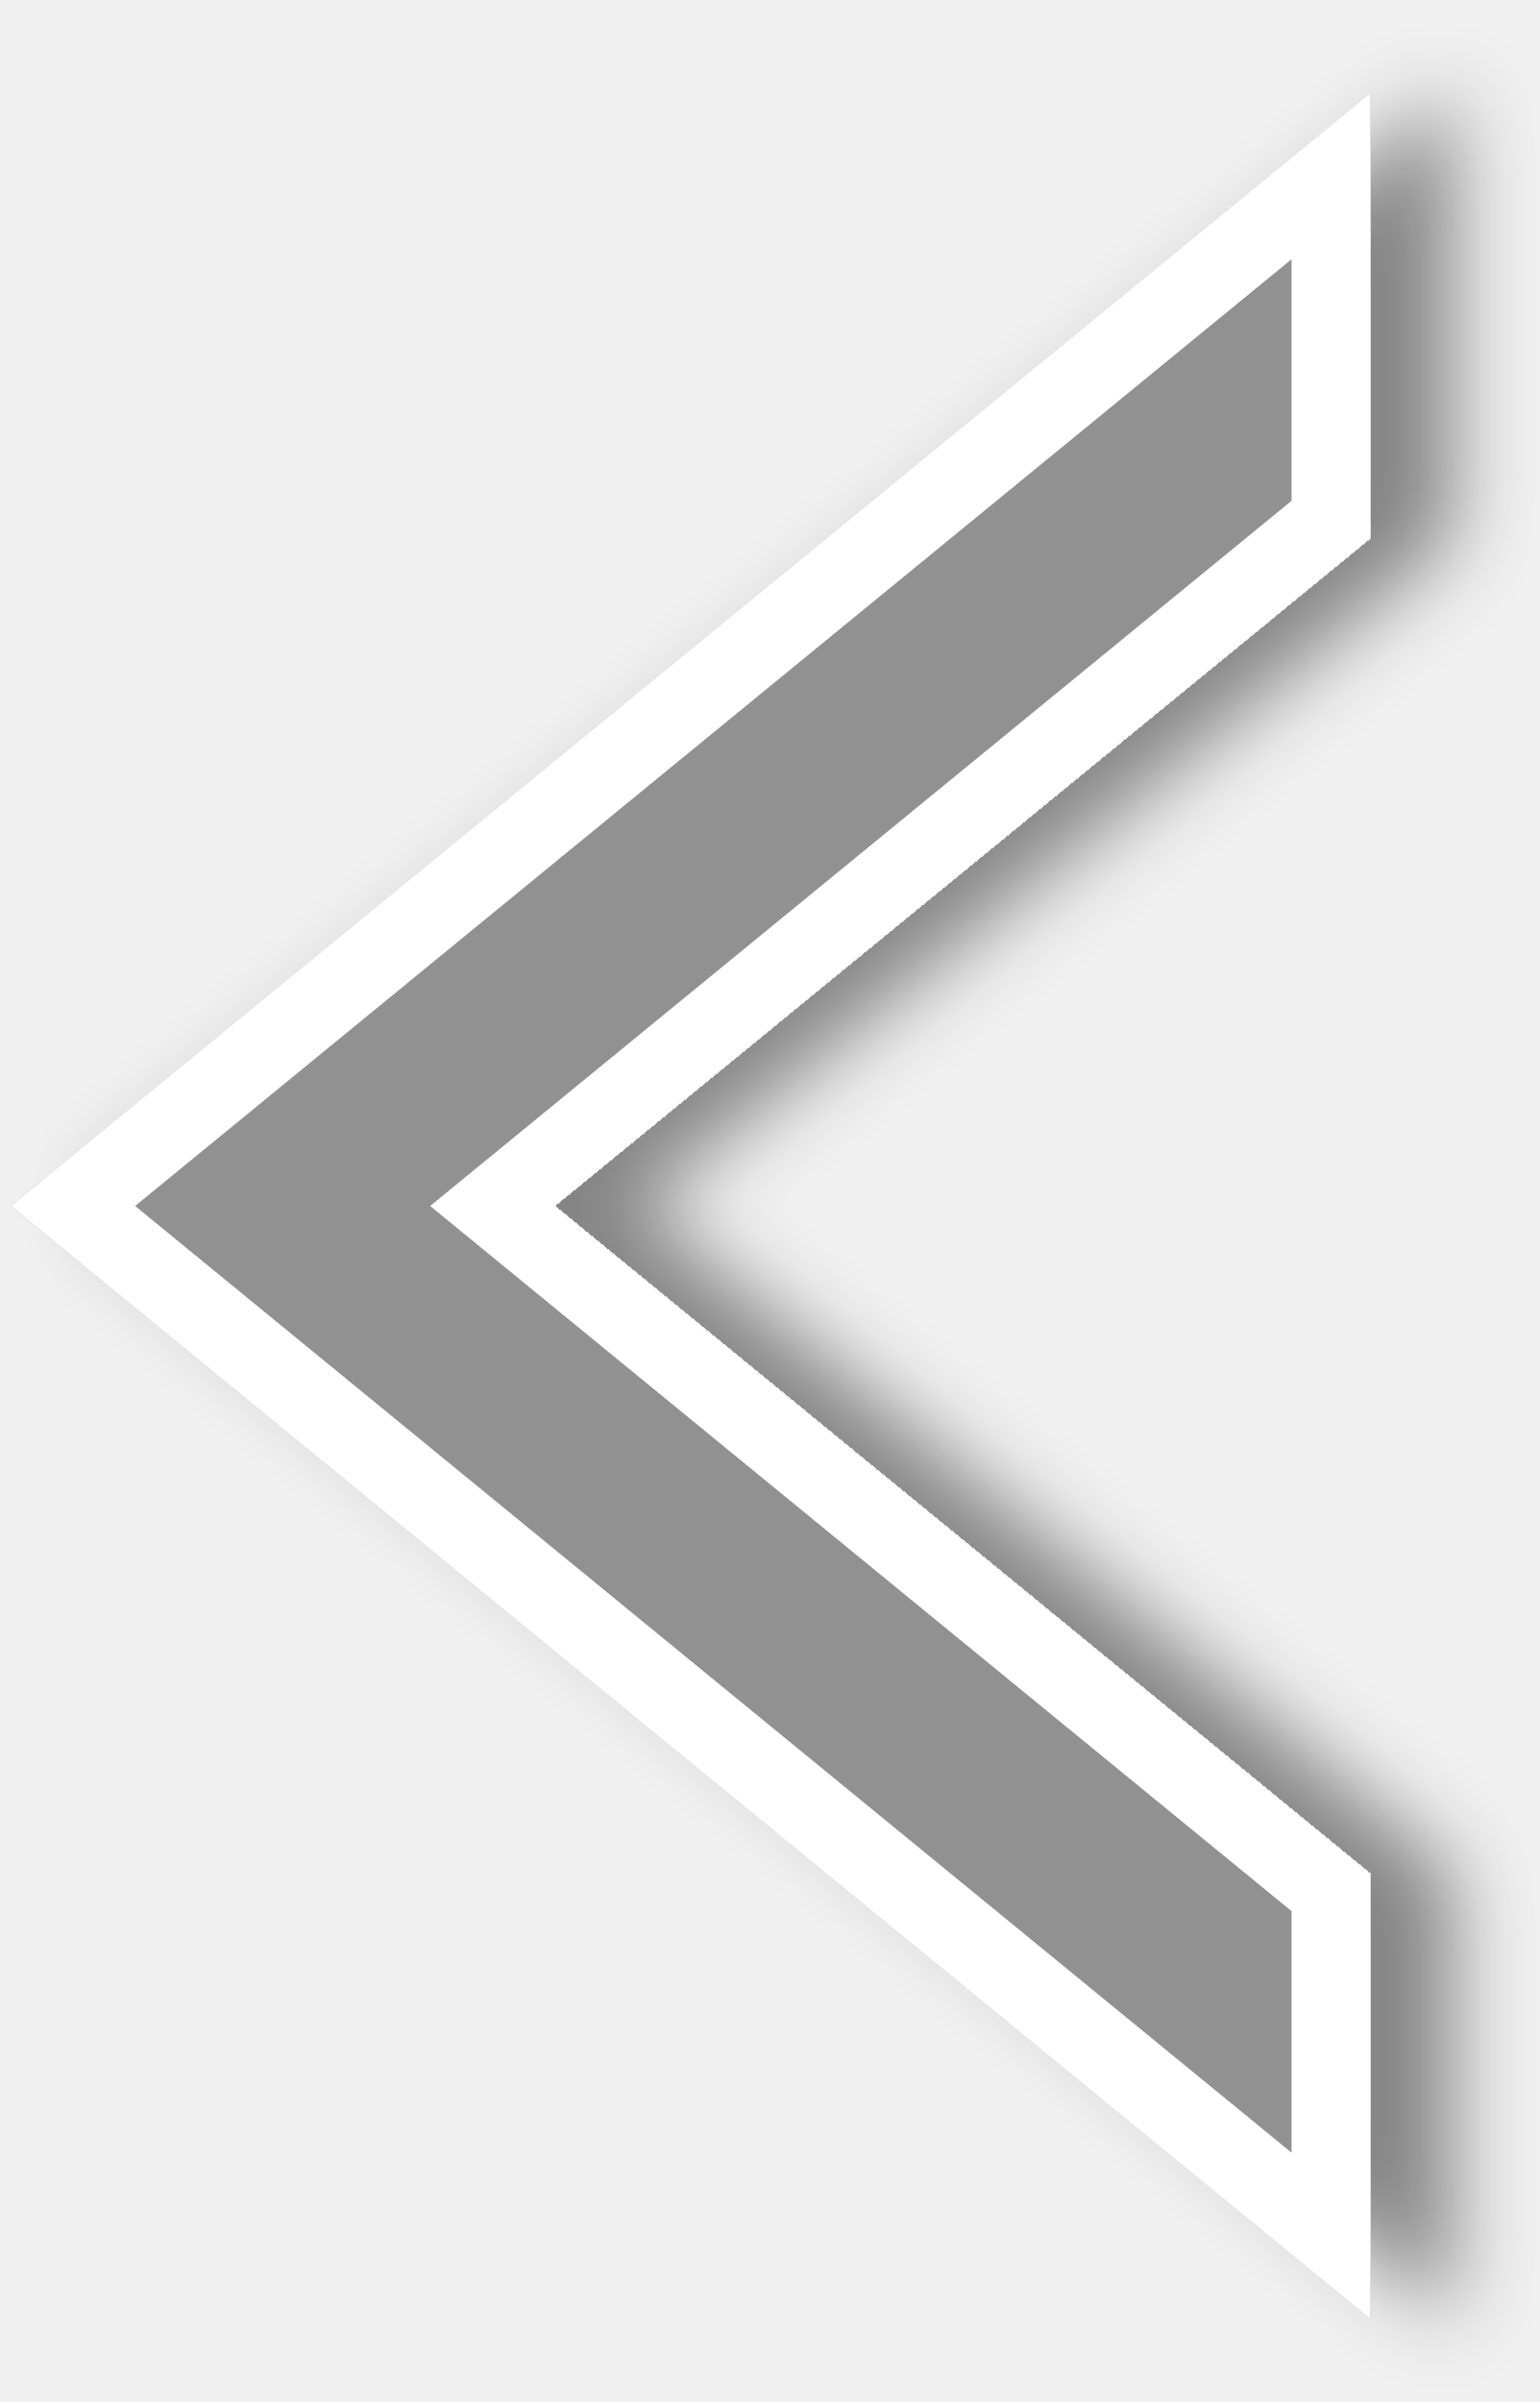
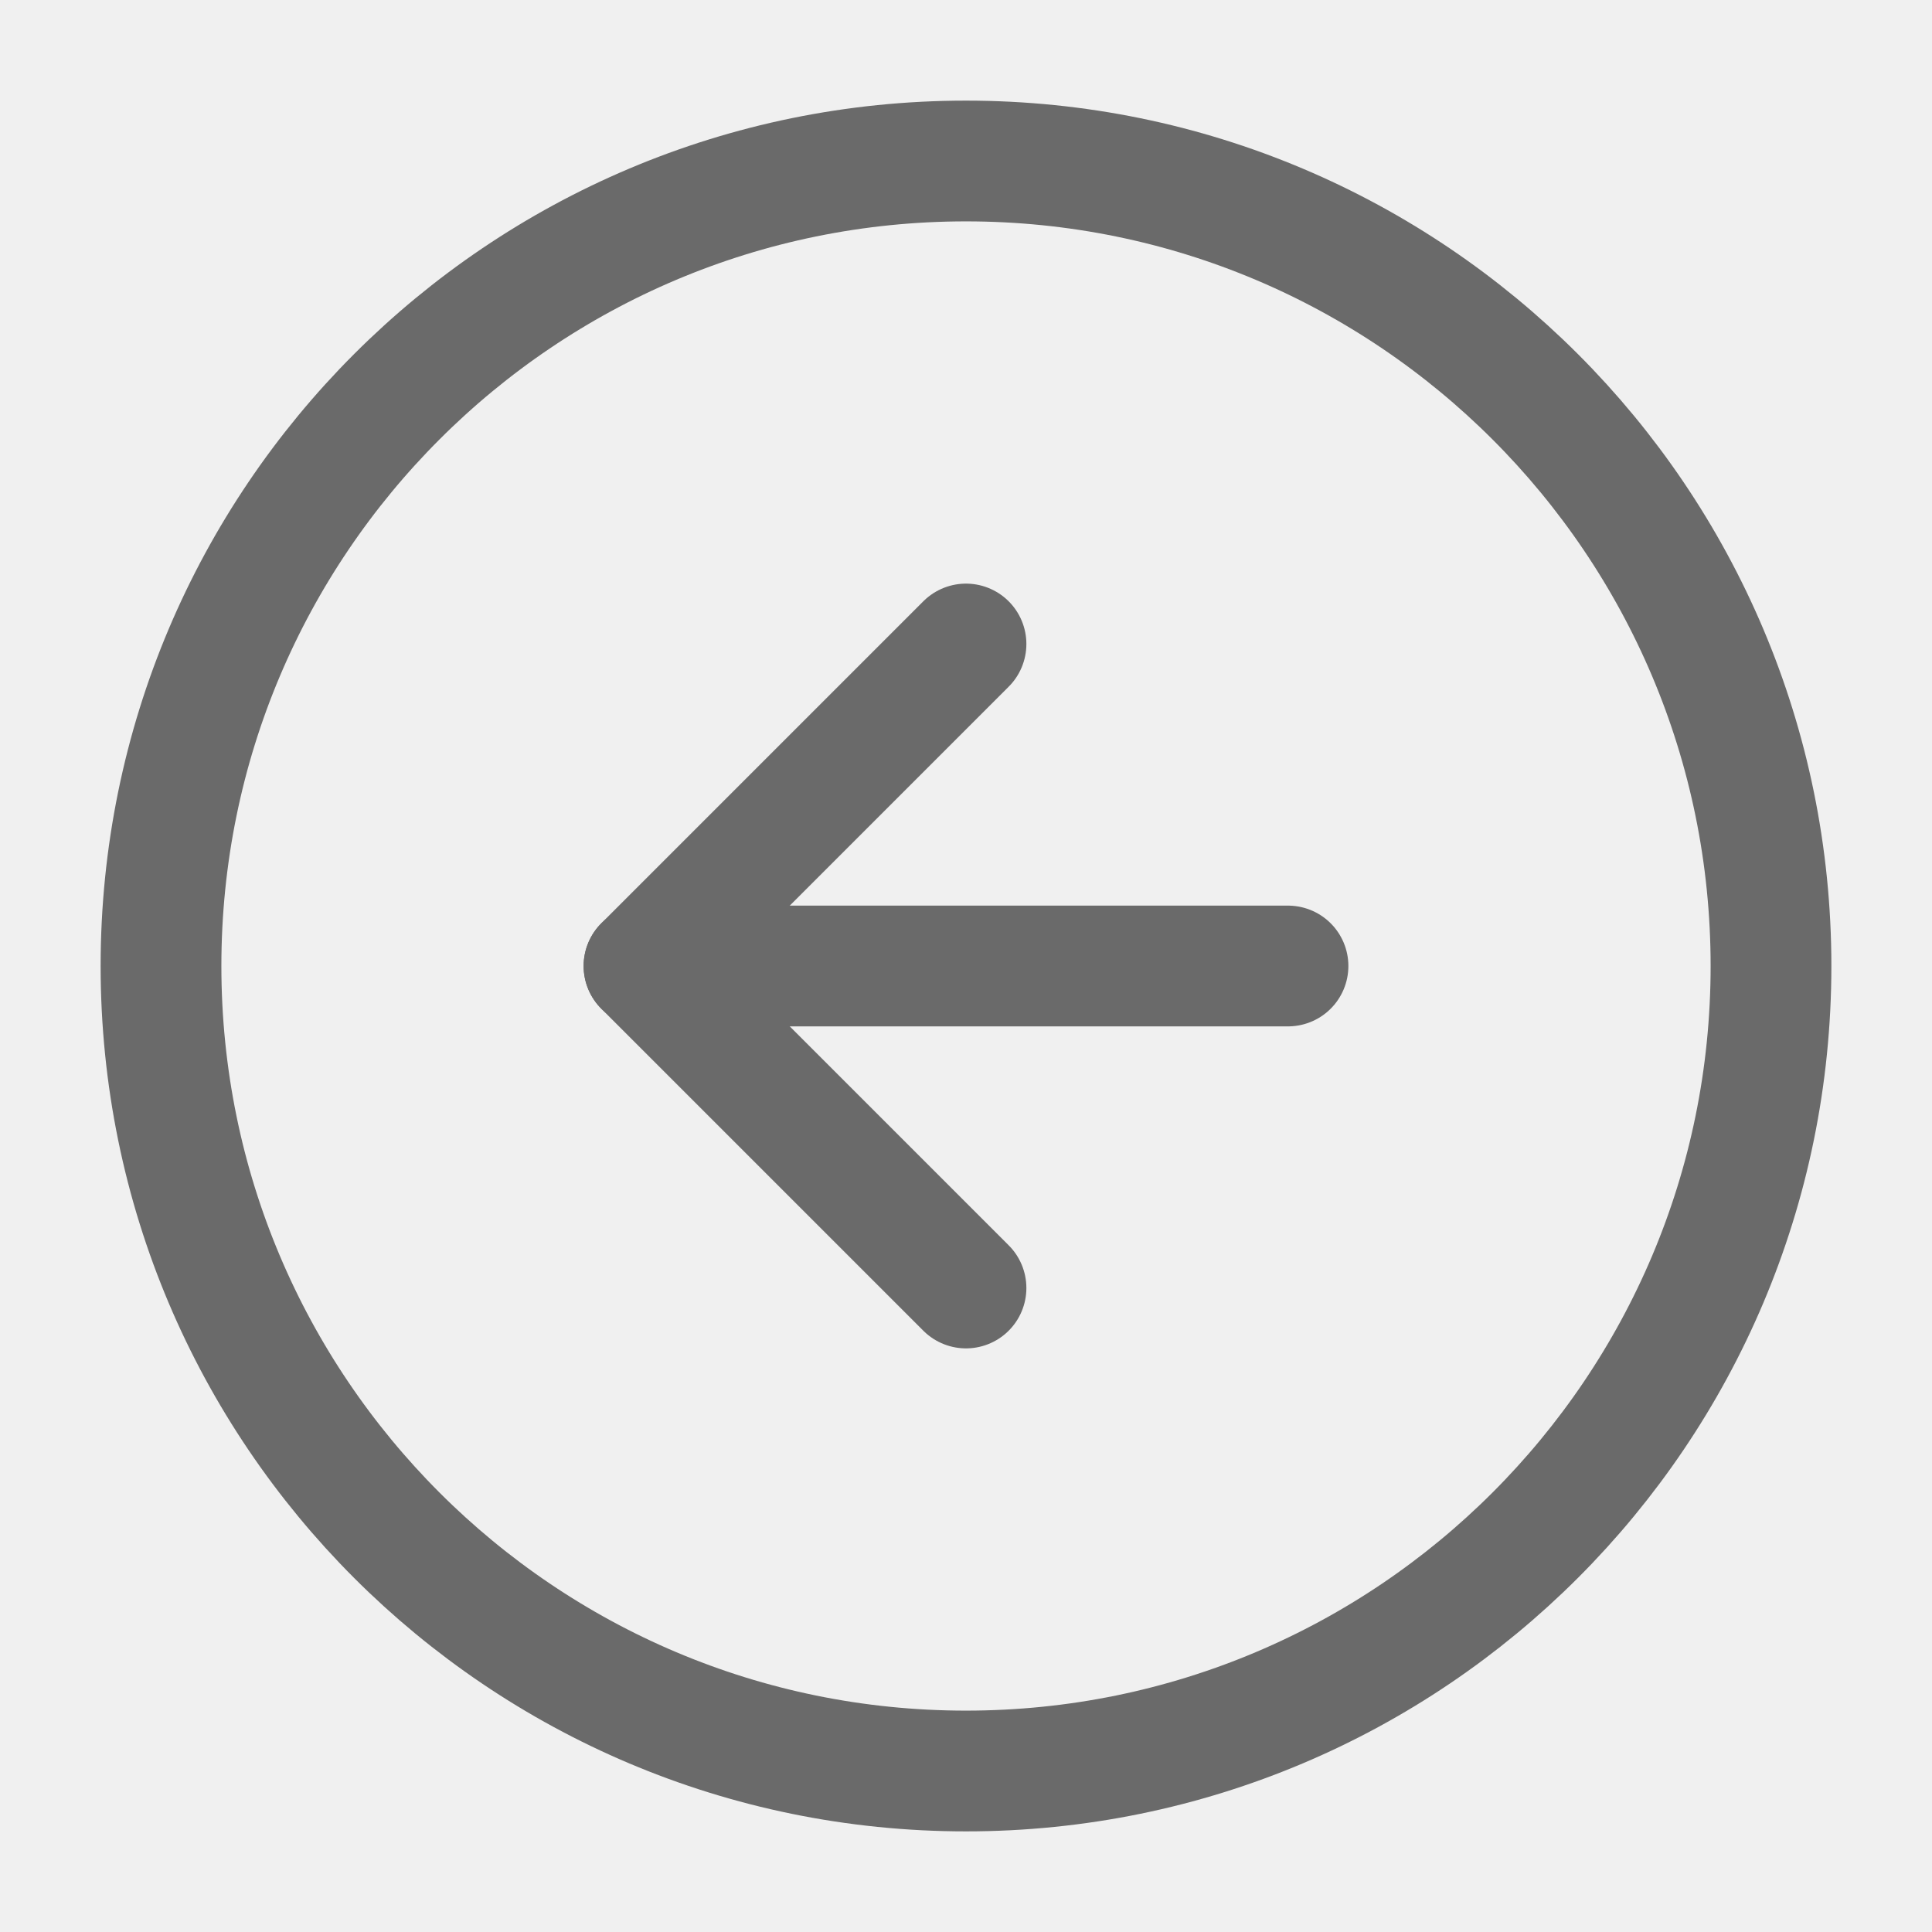
- <svg xmlns="http://www.w3.org/2000/svg" width="75" height="117" viewBox="0 0 75 117" fill="none">
-   <g id="Subtract" filter="url(#filter0_d_4329_18021)">
-     <mask id="path-1-inside-1_4329_18021" fill="white">
-       <path fill-rule="evenodd" clip-rule="evenodd" d="M66.76 4.521L0.52 58.742L66.76 112.964V91.274L27.017 58.742L66.76 26.211V4.521Z" />
-     </mask>
-     <path fill-rule="evenodd" clip-rule="evenodd" d="M66.76 4.521L0.52 58.742L66.76 112.964V91.274L27.017 58.742L66.76 26.211V4.521Z" fill="#919191" />
-     <path d="M0.52 58.742L-1.913 55.771L-5.543 58.742L-1.913 61.714L0.52 58.742ZM66.76 4.521H70.6L70.6 -3.585L64.327 1.549L66.76 4.521ZM66.76 112.964L64.327 115.935L70.6 121.07V112.964H66.76ZM66.76 91.274H70.6V89.455L69.192 88.302L66.76 91.274ZM27.017 58.742L24.585 55.771L20.955 58.742L24.585 61.714L27.017 58.742ZM66.76 26.211L69.192 29.182L70.6 28.03V26.211H66.76ZM2.952 61.714L69.192 7.492L64.327 1.549L-1.913 55.771L2.952 61.714ZM69.192 109.992L2.952 55.771L-1.913 61.714L64.327 115.935L69.192 109.992ZM62.919 91.274V112.964H70.6V91.274H62.919ZM69.192 88.302L29.45 55.771L24.585 61.714L64.327 94.245L69.192 88.302ZM29.45 61.714L69.192 29.182L64.327 23.239L24.585 55.771L29.45 61.714ZM62.919 4.521V26.211H70.6V4.521H62.919Z" fill="white" mask="url(#path-1-inside-1_4329_18021)" />
+ <svg xmlns="http://www.w3.org/2000/svg" width="48" height="48" viewBox="0 0 48 48" fill="none">
+   <g id="arrow-right-circle">
+     <path id="Vector" d="M24 4C12.954 4 4 12.954 4 24C4 35.046 12.954 44 24 44C35.046 44 44 35.046 44 24C44 12.954 35.046 4 24 4Z" stroke="#6A6A6A" stroke-width="3" stroke-linecap="round" stroke-linejoin="round" />
+     <path id="Vector_2" d="M24 16L16 24L24 32" stroke="#6A6A6A" stroke-width="3" stroke-linecap="round" stroke-linejoin="round" />
+     <path id="Vector_3" d="M32 24L16 24" stroke="#6A6A6A" stroke-width="3" stroke-linecap="round" stroke-linejoin="round" />
  </g>
-   <defs>
-     <filter id="filter0_d_4329_18021" x="0.52" y="0.521" width="74.24" height="116.443" filterUnits="userSpaceOnUse" color-interpolation-filters="sRGB">
-       <feFlood flood-opacity="0" result="BackgroundImageFix" />
-       <feColorMatrix in="SourceAlpha" type="matrix" values="0 0 0 0 0 0 0 0 0 0 0 0 0 0 0 0 0 0 127 0" result="hardAlpha" />
-       <feOffset dx="4" />
-       <feGaussianBlur stdDeviation="2" />
-       <feComposite in2="hardAlpha" operator="out" />
-       <feColorMatrix type="matrix" values="0 0 0 0 0 0 0 0 0 0 0 0 0 0 0 0 0 0 0.45 0" />
-       <feBlend mode="normal" in2="BackgroundImageFix" result="effect1_dropShadow_4329_18021" />
-       <feBlend mode="normal" in="SourceGraphic" in2="effect1_dropShadow_4329_18021" result="shape" />
-     </filter>
-   </defs>
</svg>
